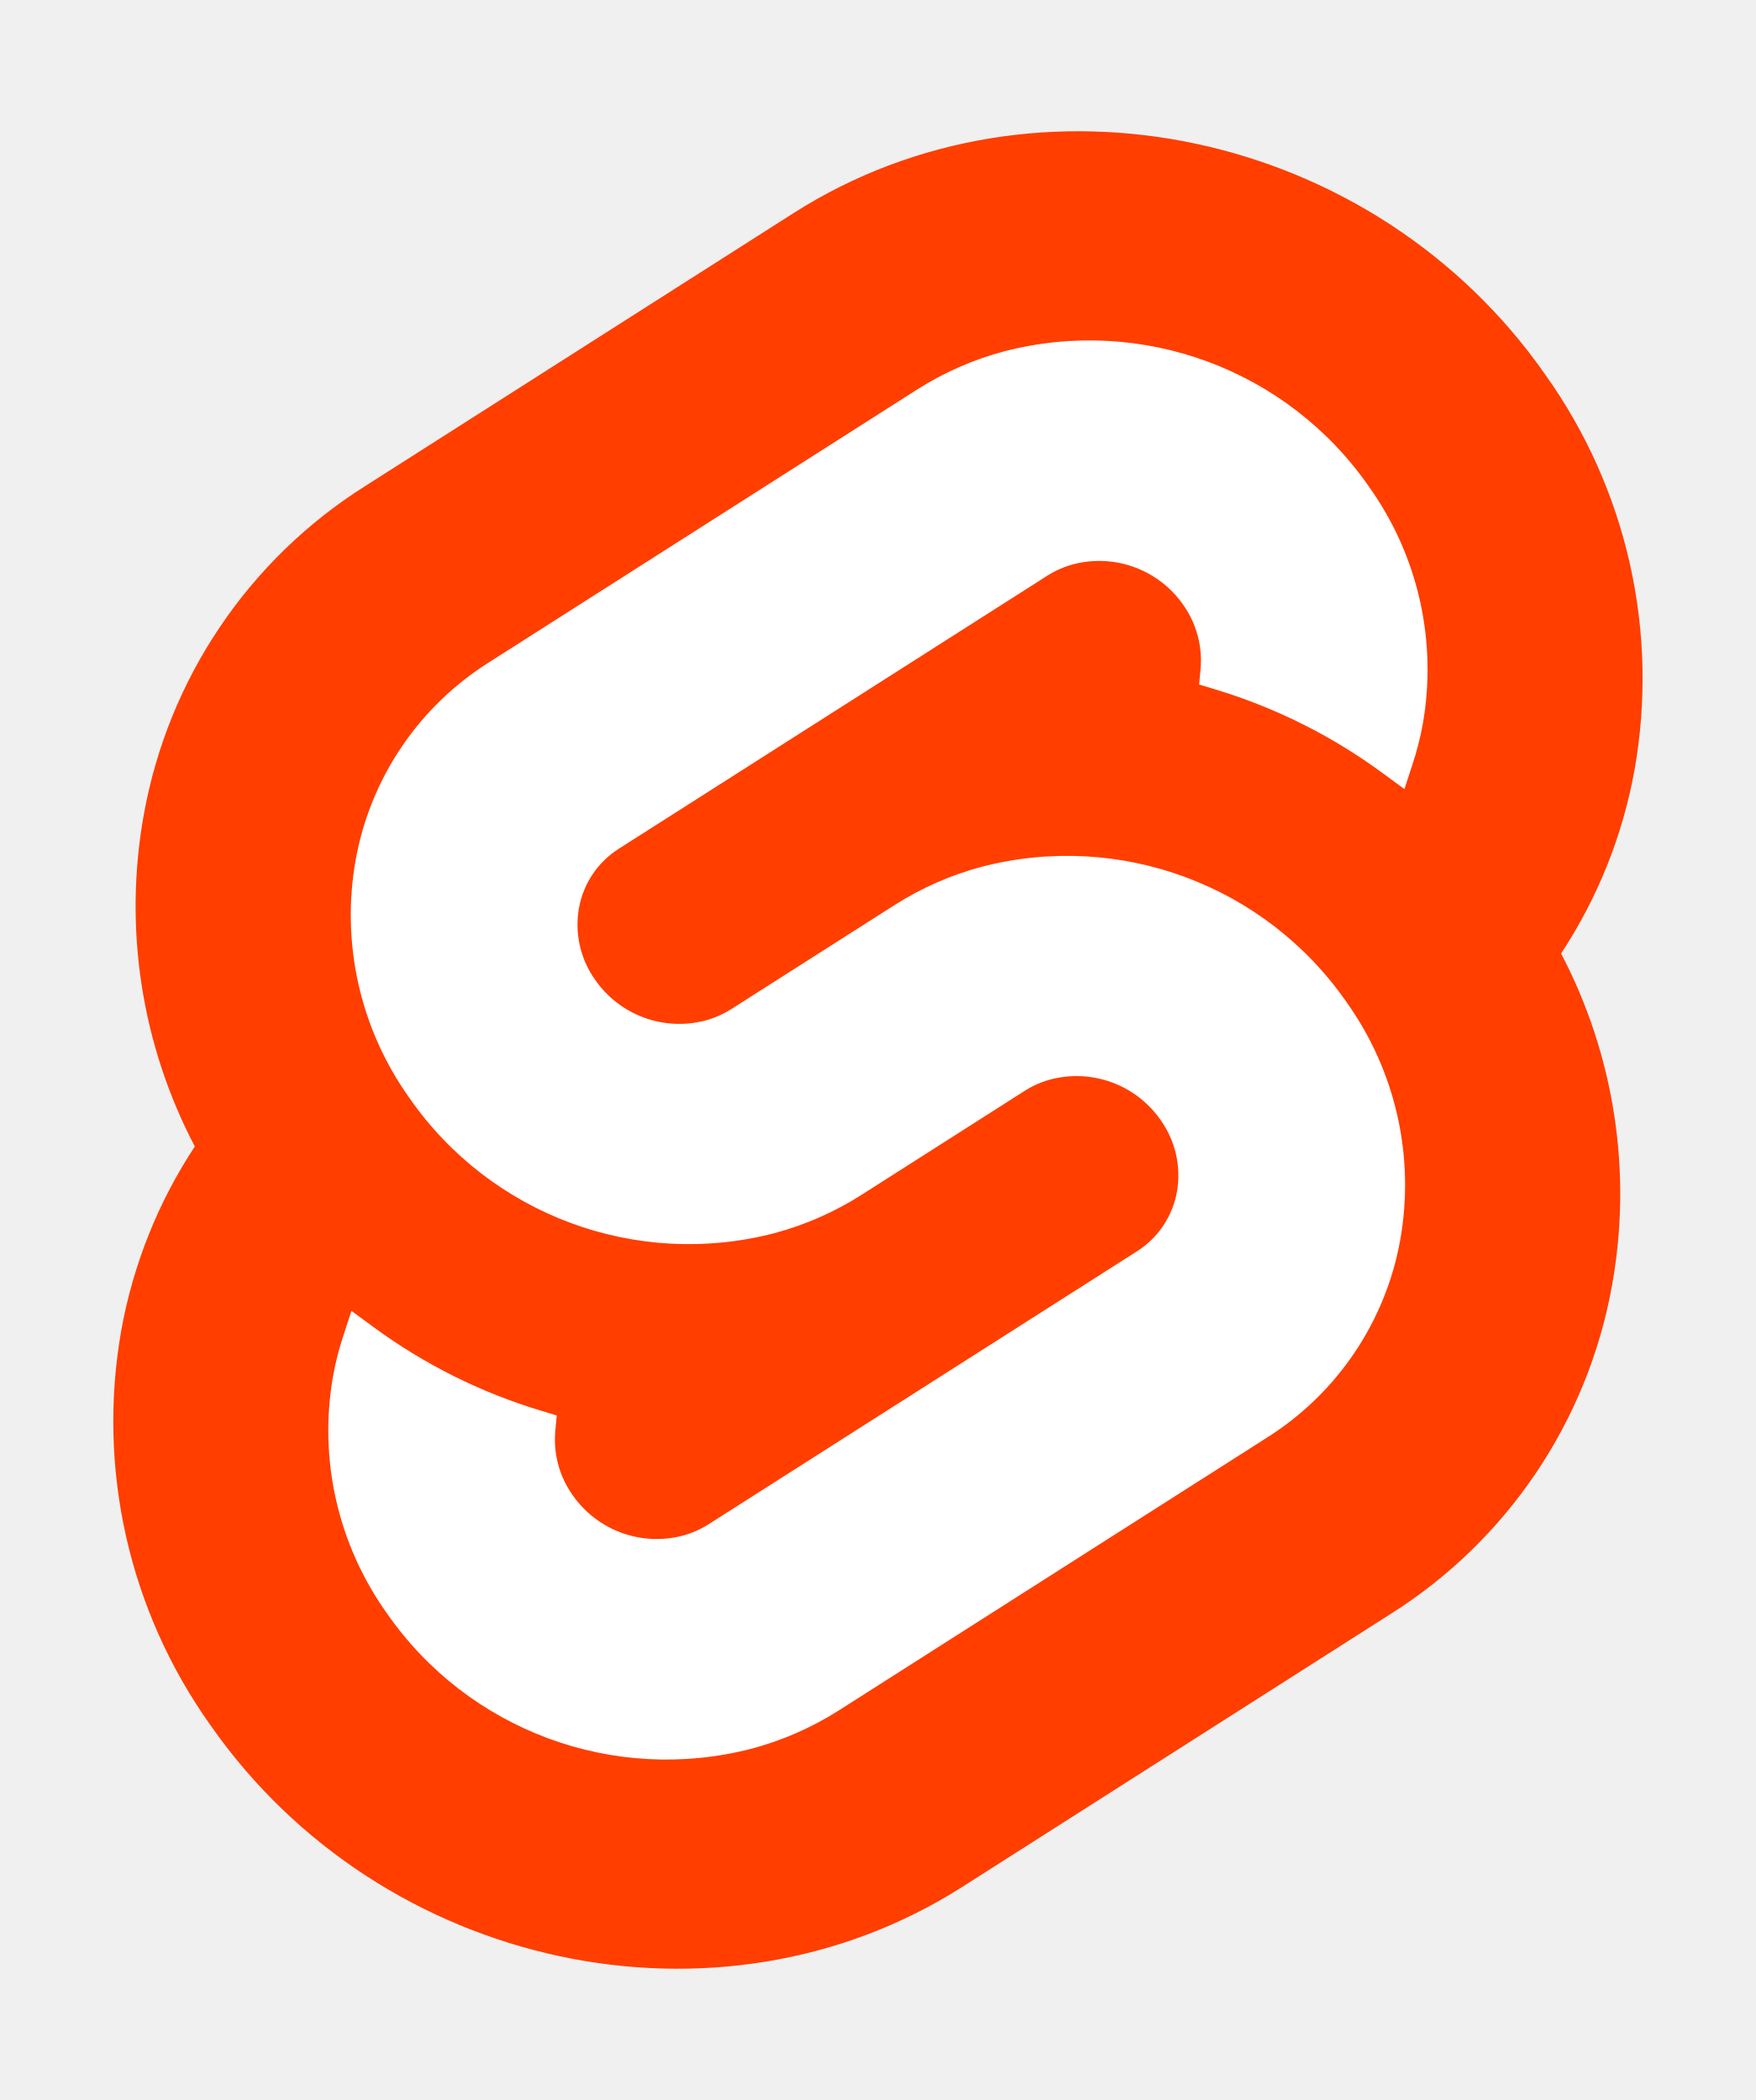
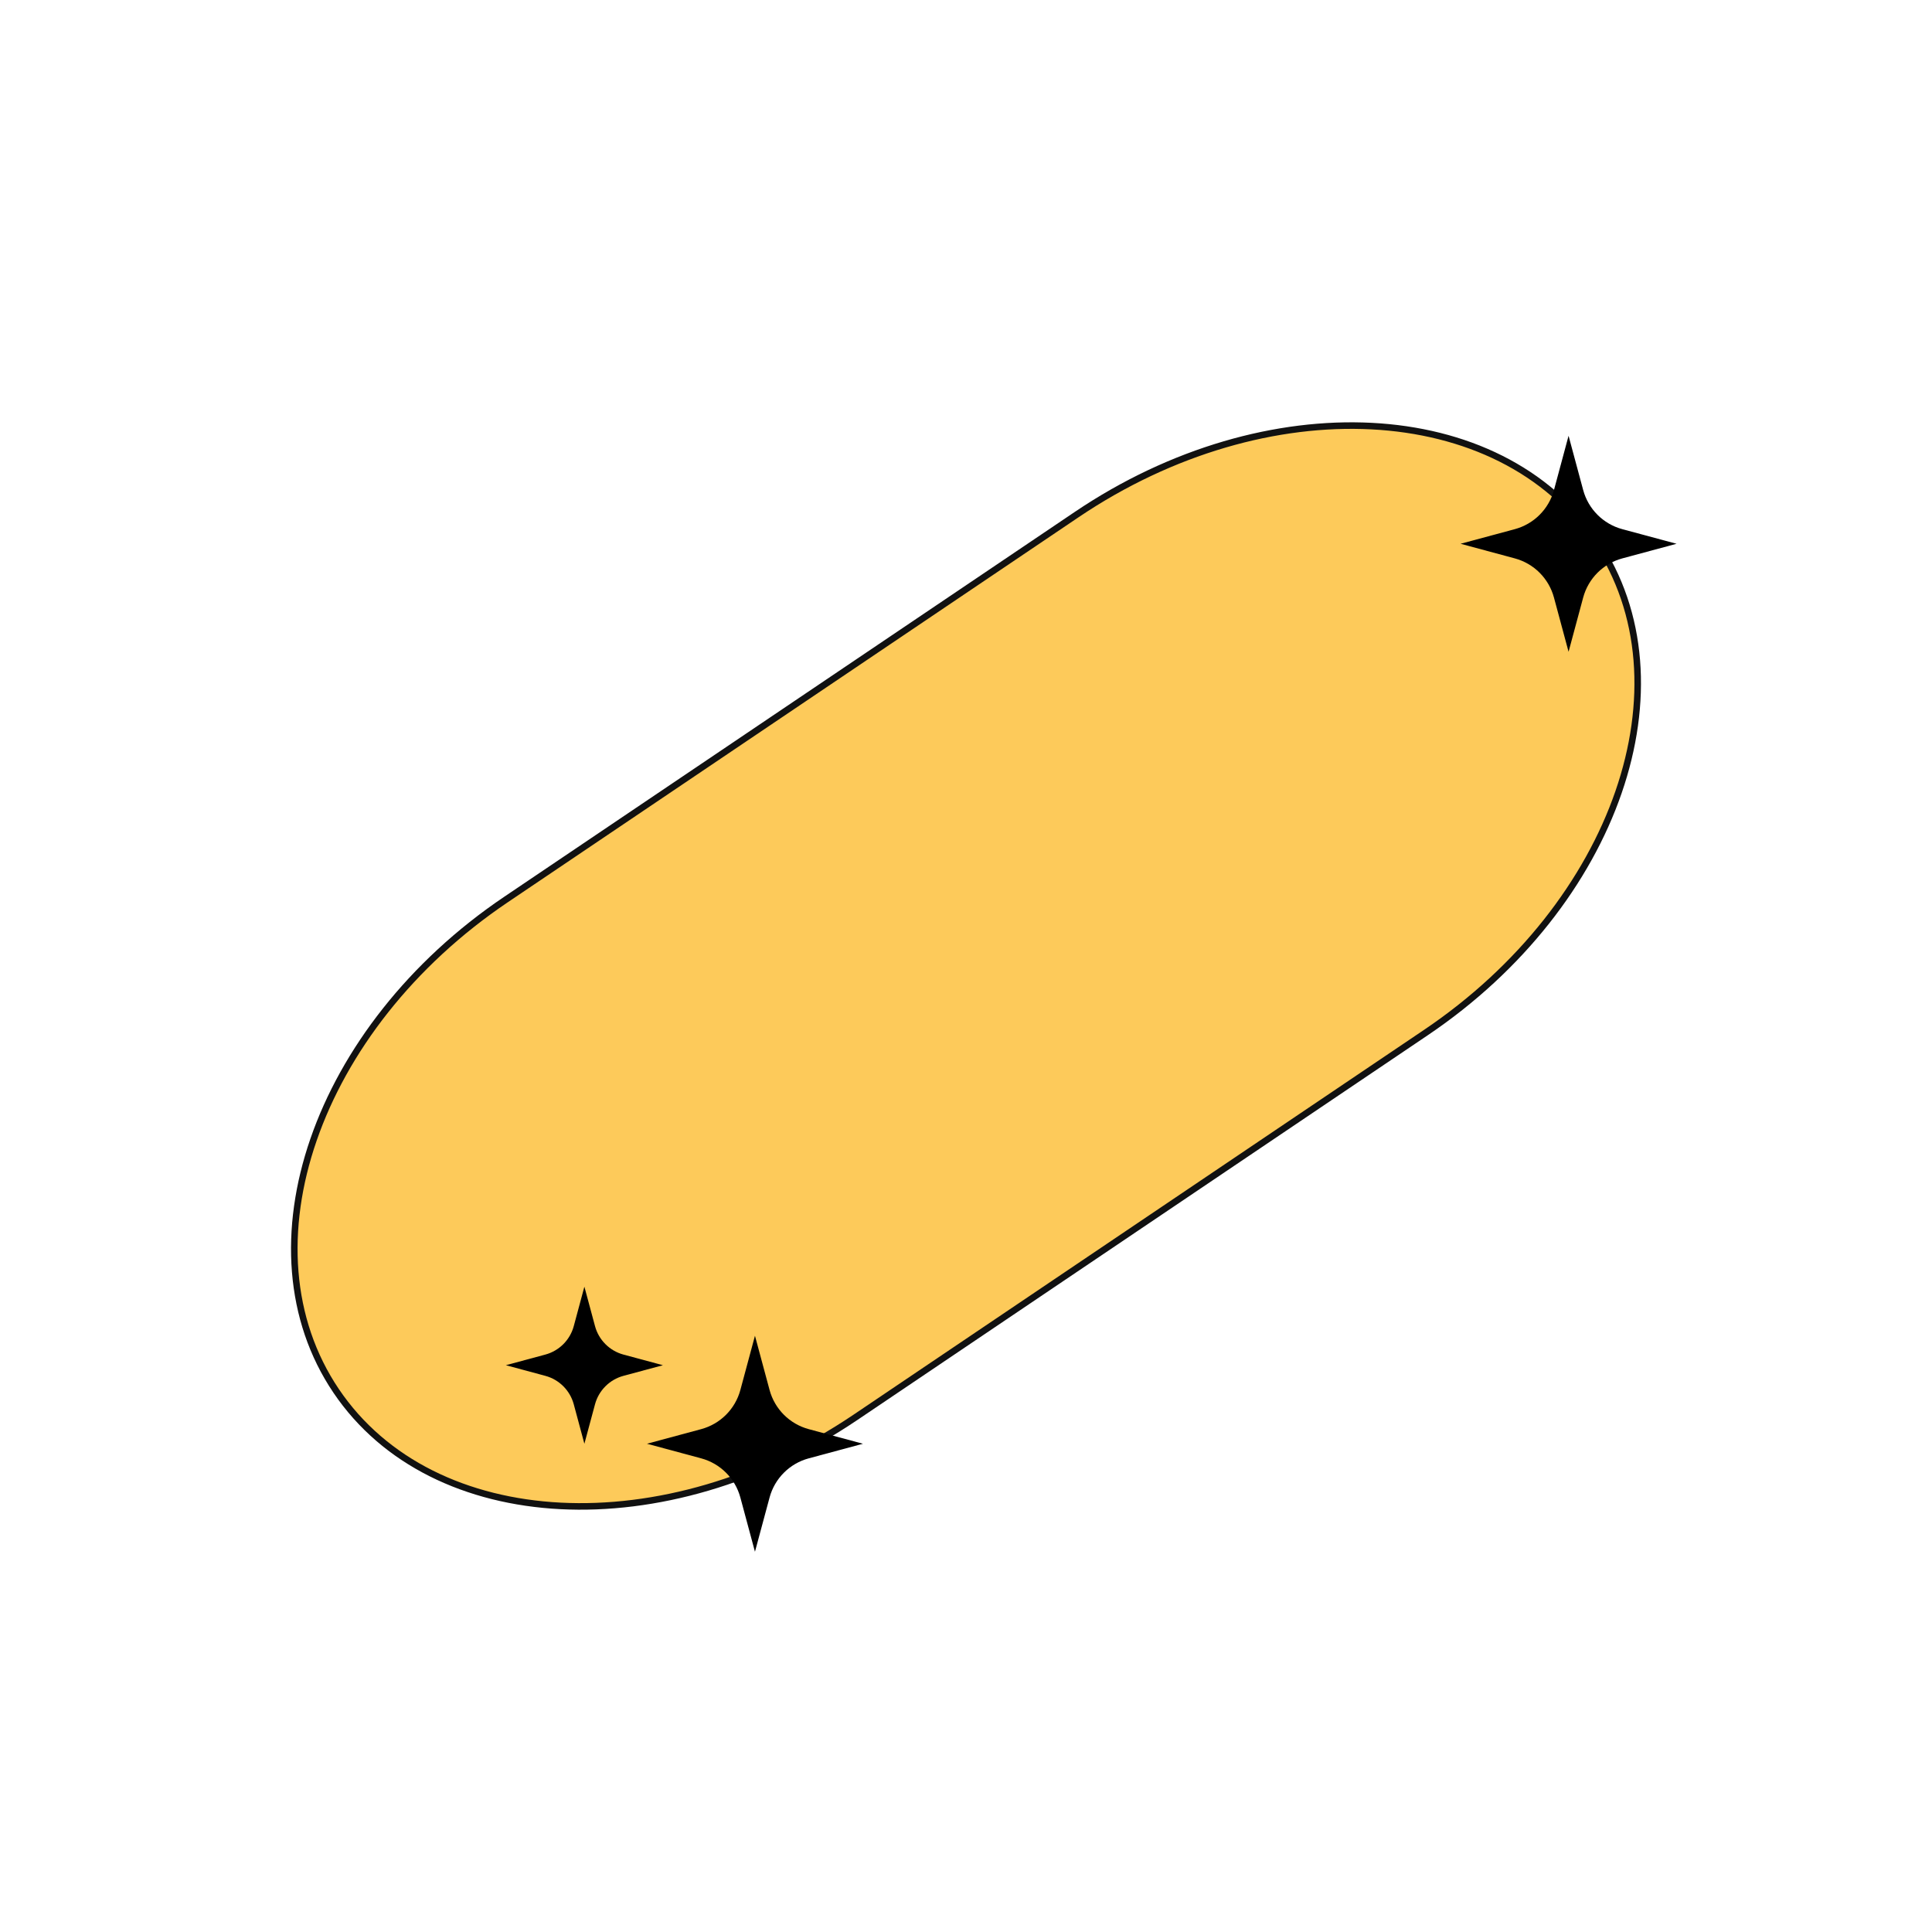
- <svg xmlns="http://www.w3.org/2000/svg" width="107" height="128" viewBox="0 0 107 128">
-   <path d="M94.157 22.819c-10.4-14.885-30.94-19.297-45.792-9.835L22.282 29.608A29.92 29.92 0 0 0 8.764 49.65a31.5 31.5 0 0 0 3.108 20.231 30 30 0 0 0-4.477 11.183 31.9 31.9 0 0 0 5.448 24.116c10.402 14.887 30.942 19.297 45.791 9.835l26.083-16.624A29.92 29.92 0 0 0 98.235 78.35a31.53 31.53 0 0 0-3.105-20.232 30 30 0 0 0 4.474-11.182 31.88 31.88 0 0 0-5.447-24.116" style="fill:#ff3e00" />
-   <path d="M45.817 106.582a20.72 20.72 0 0 1-22.237-8.243 19.17 19.17 0 0 1-3.277-14.503 18 18 0 0 1 .624-2.435l.49-1.498 1.337.981a33.6 33.6 0 0 0 10.203 5.098l.97.294-.09.968a5.85 5.85 0 0 0 1.052 3.878 6.24 6.24 0 0 0 6.695 2.485 5.8 5.8 0 0 0 1.603-.704L69.27 76.28a5.43 5.43 0 0 0 2.45-3.631 5.8 5.8 0 0 0-.987-4.371 6.24 6.24 0 0 0-6.698-2.487 5.7 5.7 0 0 0-1.6.704l-9.953 6.345a19 19 0 0 1-5.296 2.326 20.72 20.72 0 0 1-22.237-8.243 19.17 19.17 0 0 1-3.277-14.502 17.99 17.99 0 0 1 8.13-12.052l26.081-16.623a19 19 0 0 1 5.3-2.329 20.72 20.72 0 0 1 22.237 8.243 19.17 19.17 0 0 1 3.277 14.503 18 18 0 0 1-.624 2.435l-.49 1.498-1.337-.98a33.6 33.6 0 0 0-10.203-5.1l-.97-.294.09-.968a5.86 5.86 0 0 0-1.052-3.878 6.24 6.24 0 0 0-6.696-2.485 5.8 5.8 0 0 0-1.602.704L37.73 51.72a5.42 5.42 0 0 0-2.449 3.63 5.79 5.79 0 0 0 .986 4.372 6.24 6.24 0 0 0 6.698 2.486 5.8 5.8 0 0 0 1.602-.704l9.952-6.342a19 19 0 0 1 5.295-2.328 20.72 20.72 0 0 1 22.237 8.242 19.17 19.17 0 0 1 3.277 14.503 18 18 0 0 1-8.13 12.053l-26.081 16.622a19 19 0 0 1-5.3 2.328" style="fill:#fff" />
+ <svg xmlns="http://www.w3.org/2000/svg" version="1.1" width="2000" height="2000" viewBox="0 0 2000 2000">
+   <rect width="2000" height="2000" x="0" y="0" id="background" stroke="transparent" fill="#ffffff" />
+   <svg xml:space="preserve" width="1500" height="1500" data-version="2" data-id="lg_b5zFgCalBa348RMDSS" viewBox="0 0 816 791" x="250" y="250">
+     <rect width="190.923" height="464.402" x="-95.462" y="-232.201" fill="#FDCA5A" stroke="#111" stroke-width="2" rx="127" ry="127" transform="matrix(-1.0304 -1.5276 1.5276 -1.0304 408 395.5)" />
+     <path d="m289.155 603.727 8.228 30.55a31.256 31.256 0 0 0 22.038 22.038l30.55 8.228-30.55 8.227a31.256 31.256 0 0 0-22.038 22.038l-8.228 30.55-8.227-30.55a31.256 31.256 0 0 0-22.038-22.038l-30.545-8.233 30.551-8.228a31.256 31.256 0 0 0 22.038-22.038zm-96.058-27.637 5.983 22.217a22.73 22.73 0 0 0 16.025 16.025l22.216 5.983-22.216 5.983a22.73 22.73 0 0 0-16.025 16.025l-5.983 22.216-5.983-22.216a22.73 22.73 0 0 0-16.025-16.025l-22.212-5.987 22.216-5.983a22.73 22.73 0 0 0 16.025-16.026zM747.333 96.912l8.228 30.55a31.256 31.256 0 0 0 22.037 22.038l30.551 8.228-30.55 8.227a31.256 31.256 0 0 0-22.038 22.038l-8.228 30.55-8.227-30.55a31.256 31.256 0 0 0-22.038-22.038l-30.545-8.233 30.551-8.228a31.256 31.256 0 0 0 22.038-22.038z" />
+   </svg>
</svg>
